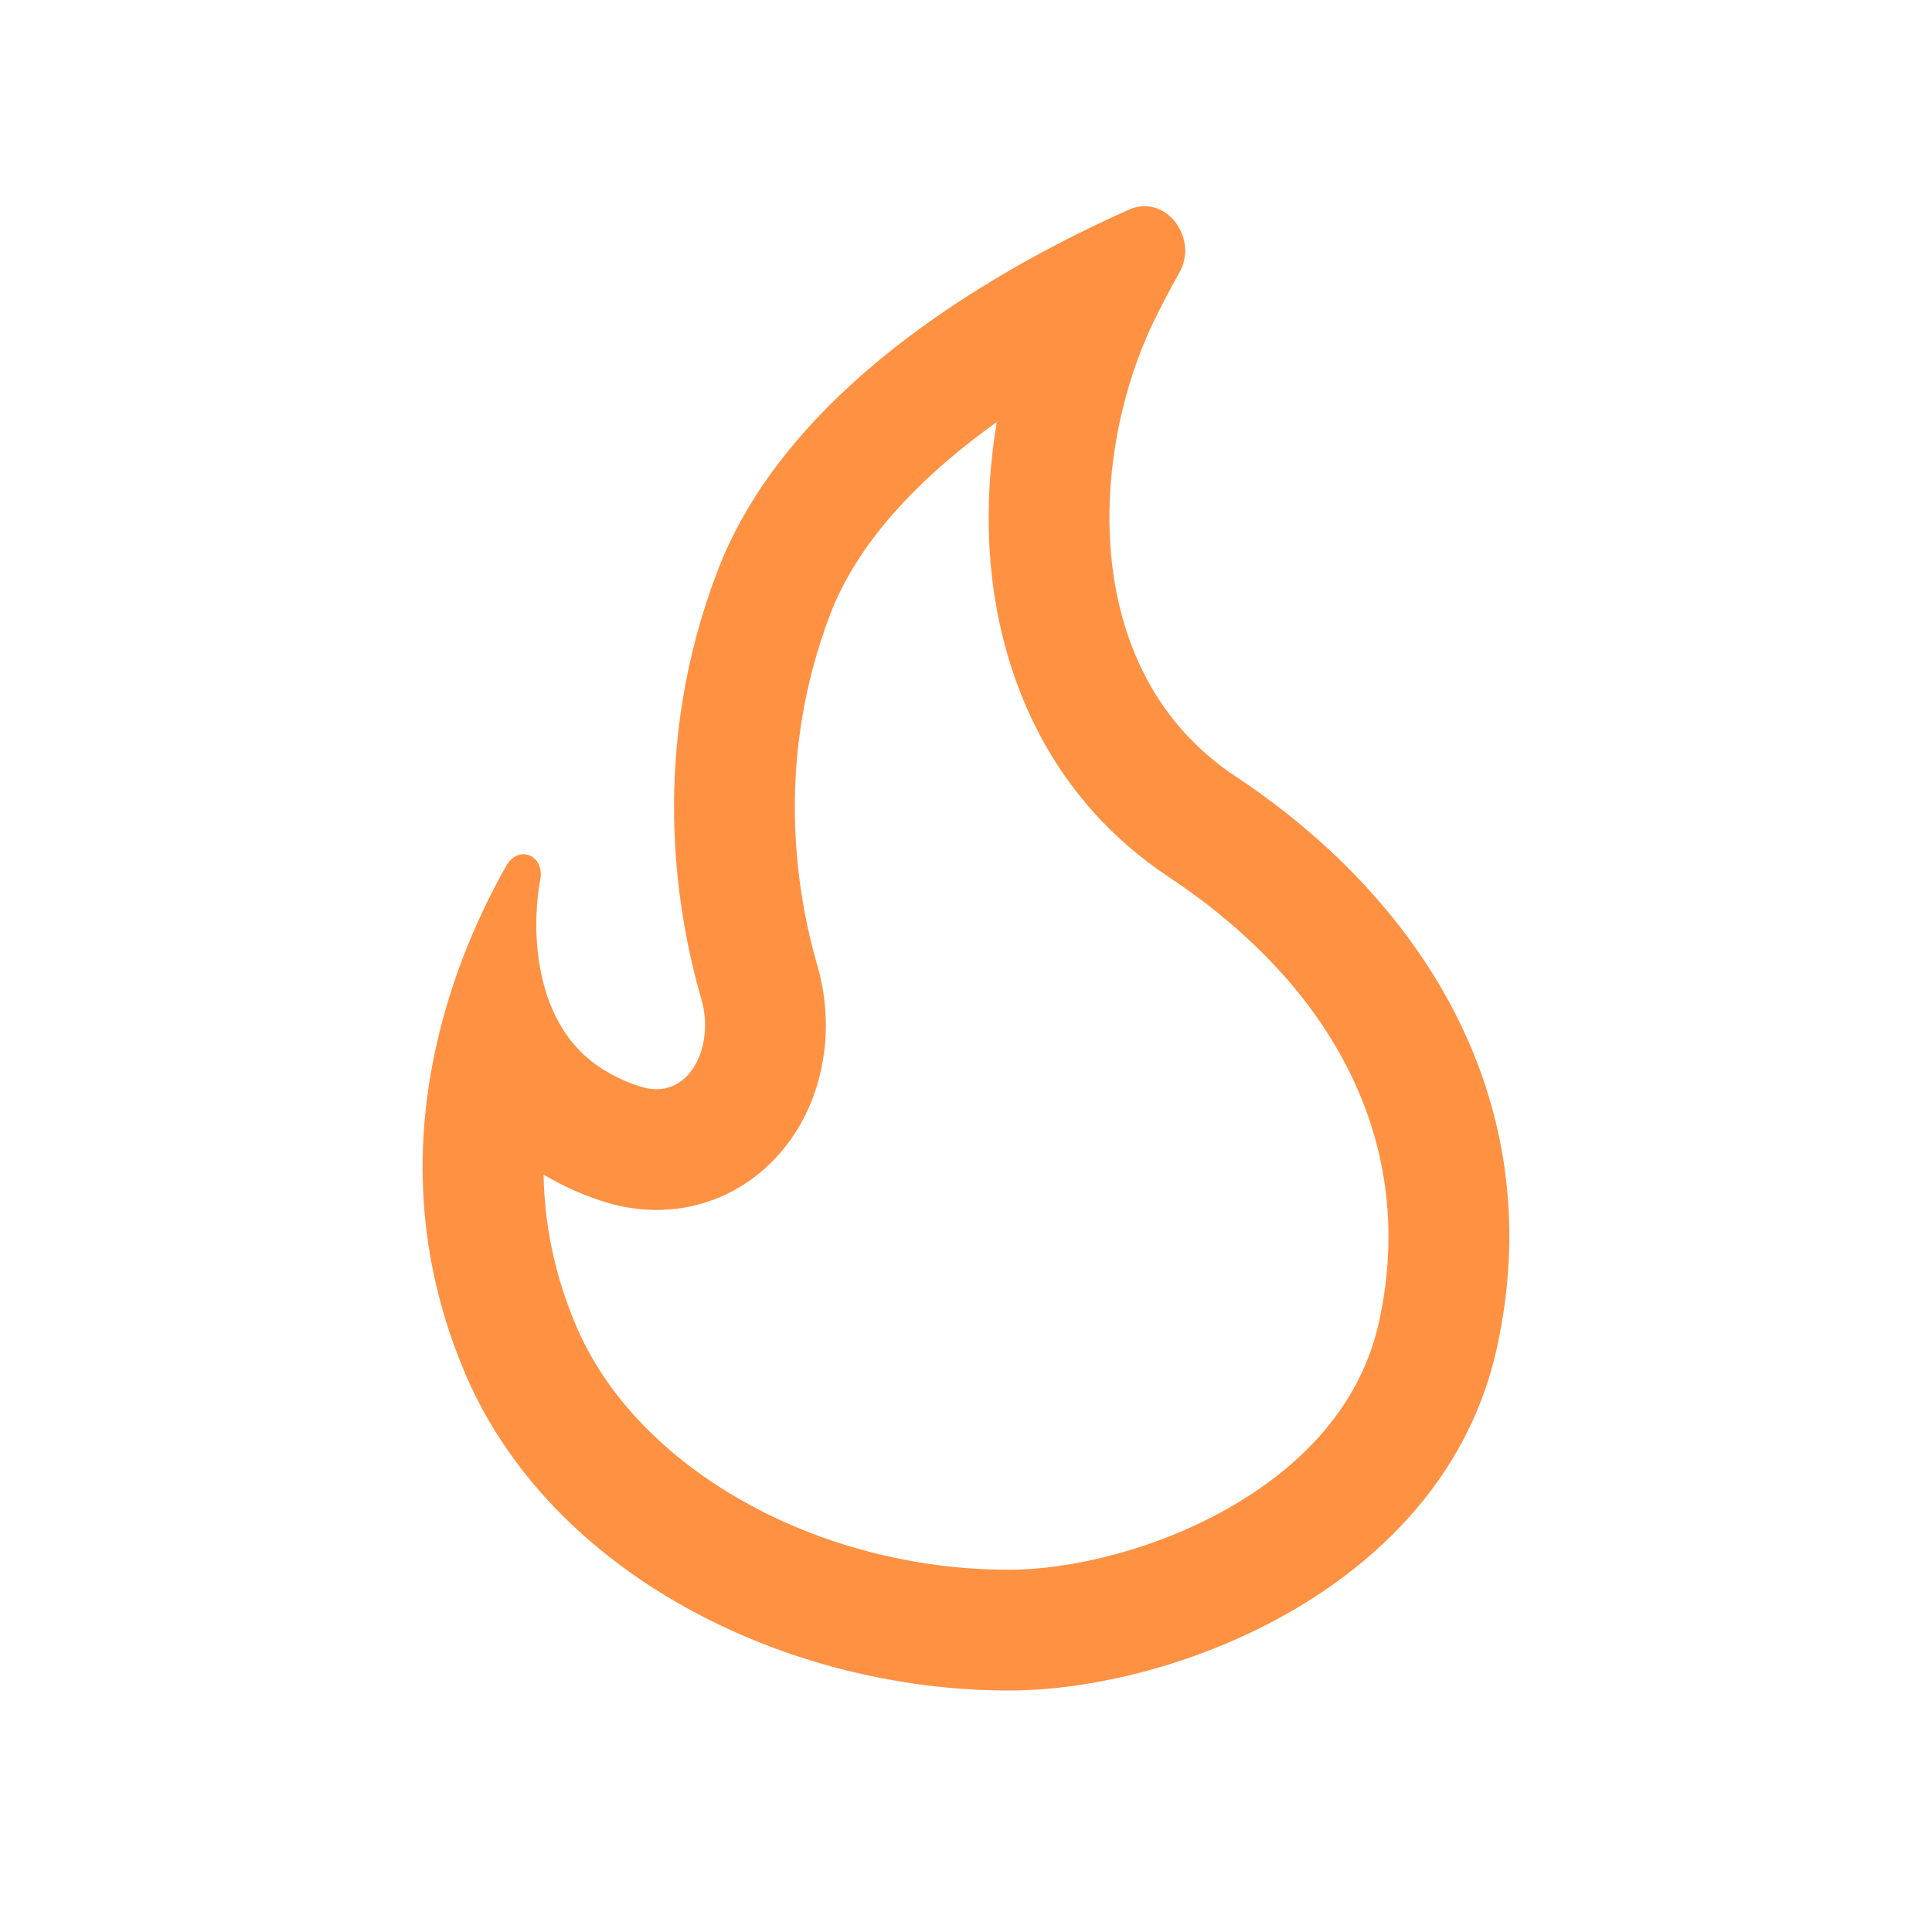
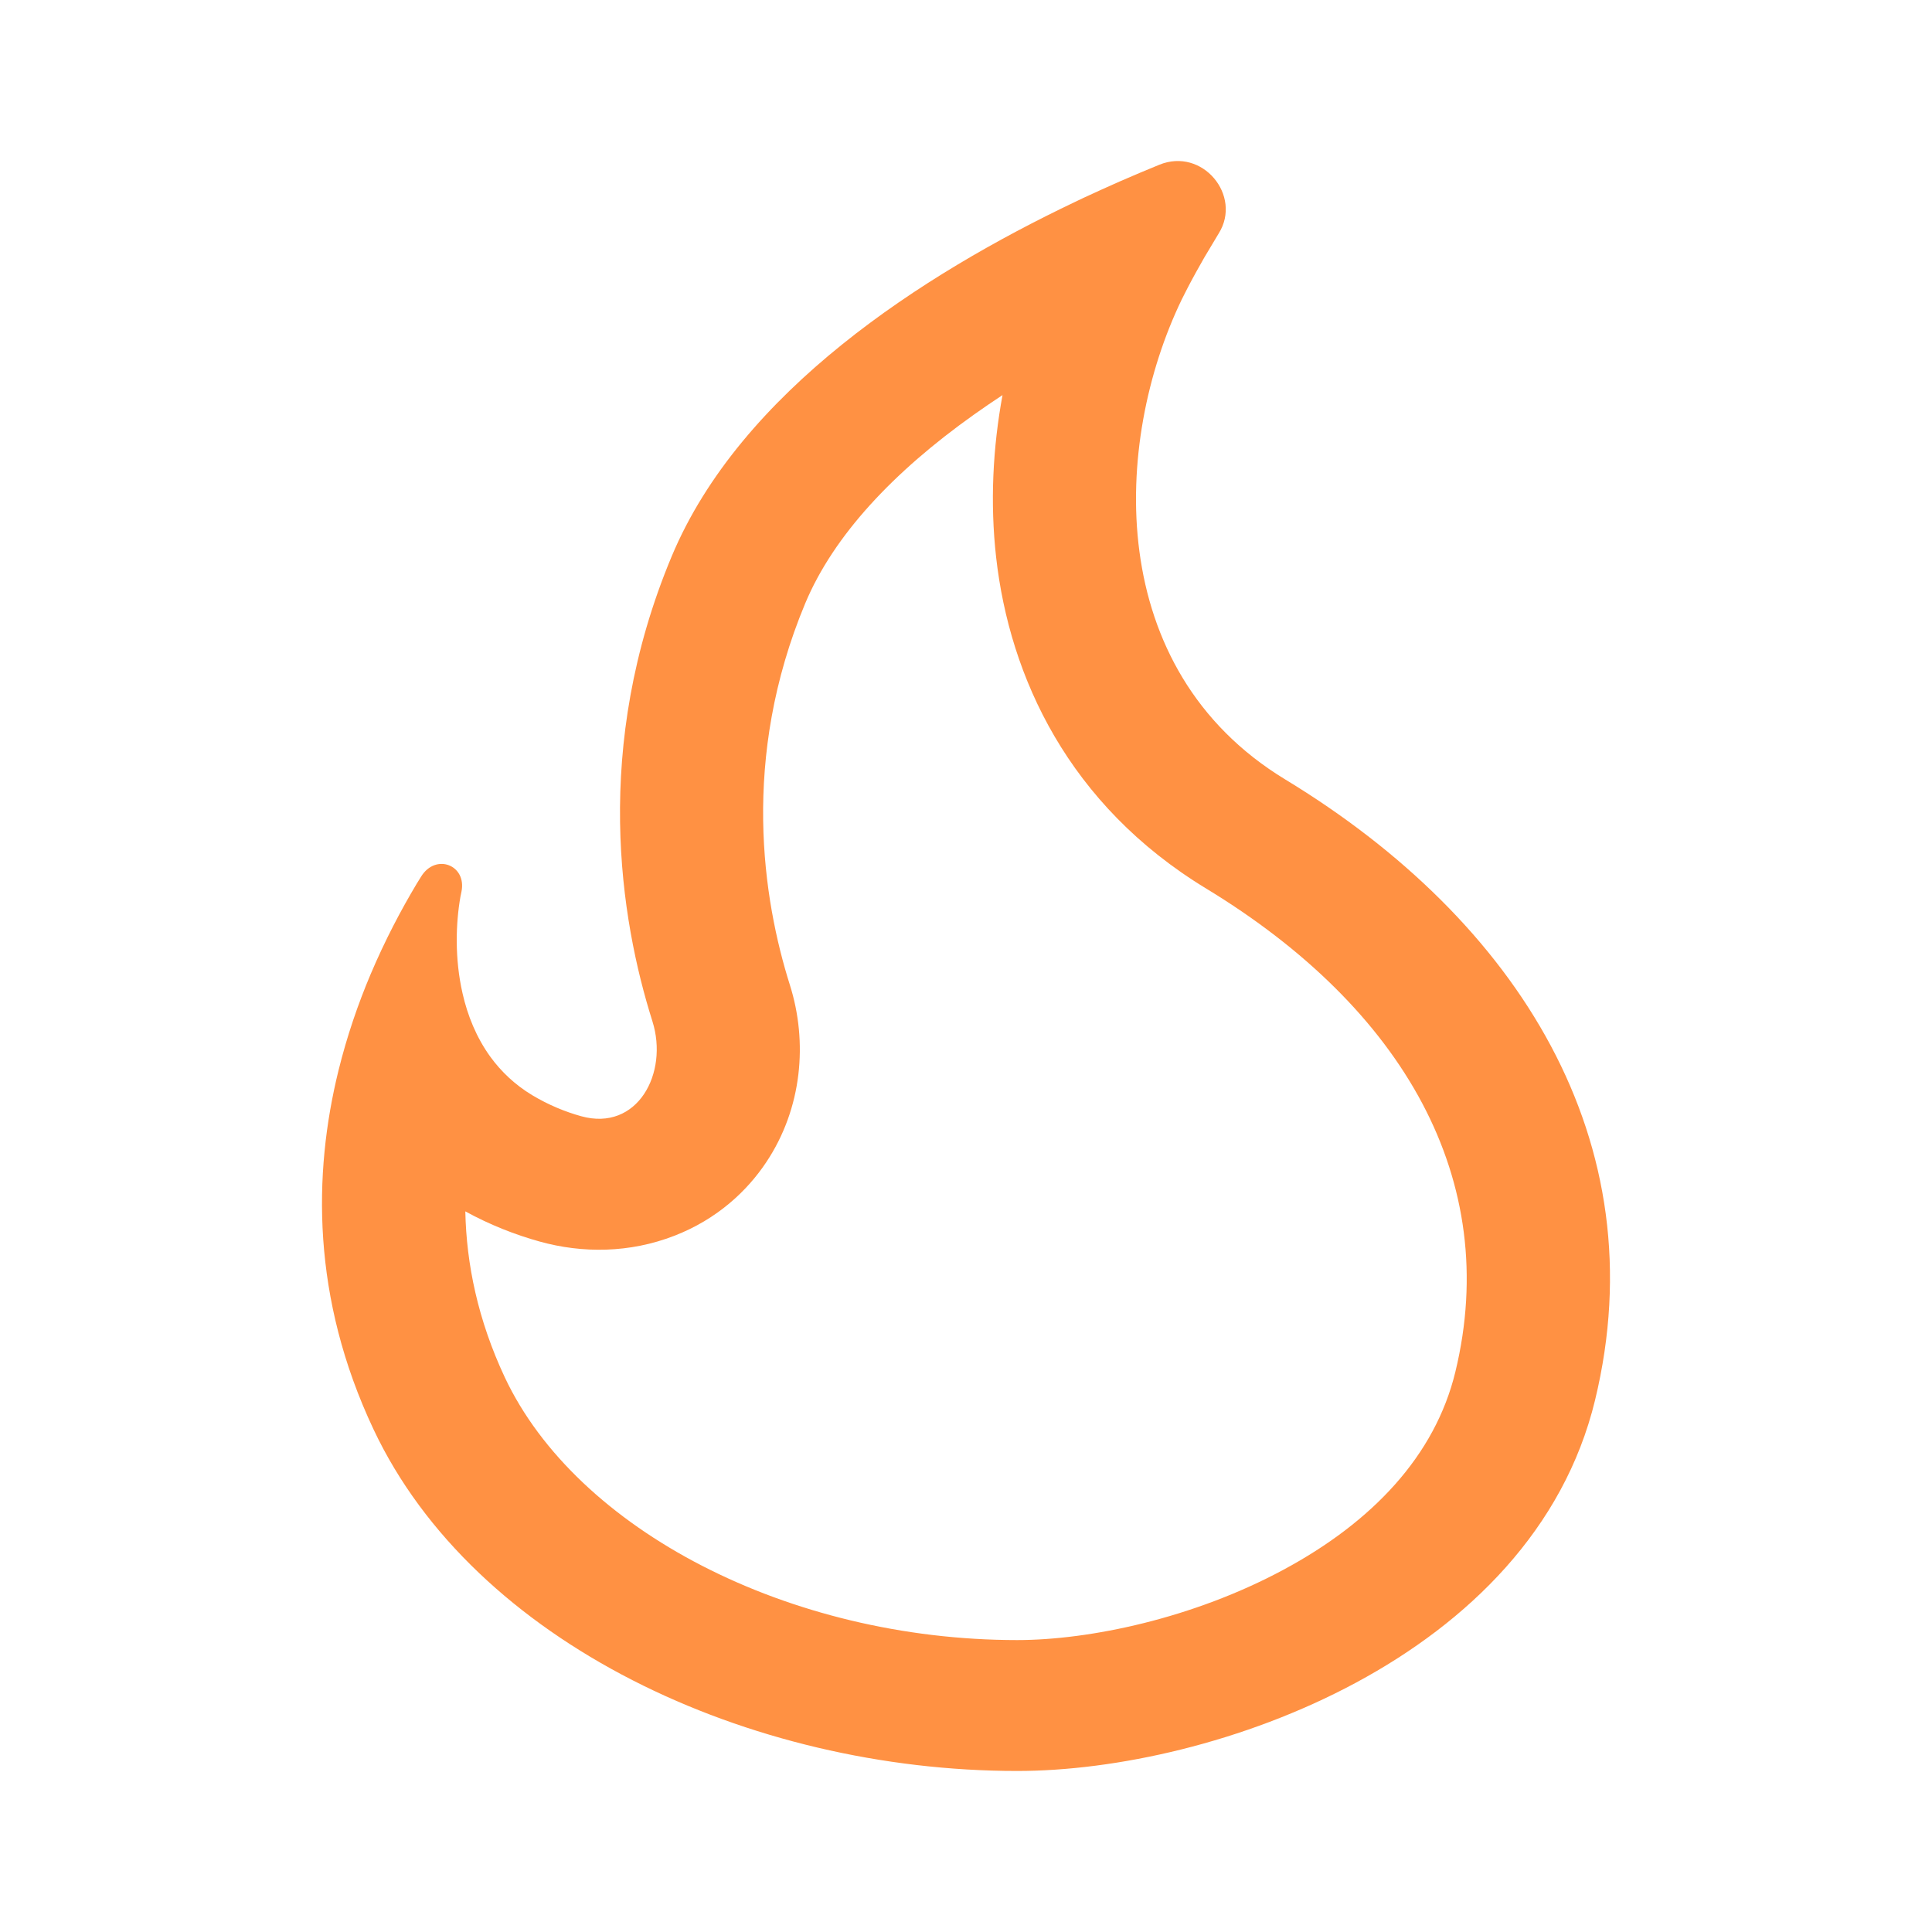
<svg xmlns="http://www.w3.org/2000/svg" width="20" height="20" viewBox="0 0 20 20" fill="none">
-   <path fill-rule="evenodd" clip-rule="evenodd" d="M6.275 12.447C6.063 12.382 5.844 12.289 5.627 12.159C5.636 12.662 5.736 13.196 5.972 13.743C6.599 15.198 8.451 16.25 10.446 16.25C11.081 16.25 11.987 16.042 12.774 15.579C13.547 15.124 14.096 14.493 14.274 13.69C14.68 11.861 13.823 10.223 12.098 9.078C10.896 8.28 10.381 7.06 10.263 5.917C10.209 5.394 10.235 4.868 10.319 4.368C10.235 4.429 10.151 4.491 10.068 4.555C9.368 5.099 8.845 5.706 8.596 6.355C8.029 7.838 8.227 9.187 8.462 9.999C8.619 10.541 8.571 11.174 8.254 11.692C8.089 11.962 7.827 12.233 7.452 12.393C7.063 12.557 6.65 12.561 6.275 12.447ZM10.947 2.527C9.621 3.217 8.032 4.333 7.429 5.908C6.732 7.729 6.98 9.374 7.261 10.346C7.404 10.839 7.13 11.4 6.639 11.251C6.499 11.208 6.354 11.144 6.211 11.05C6.059 10.95 5.94 10.825 5.846 10.685C5.724 10.5 5.646 10.29 5.602 10.077C5.533 9.746 5.543 9.41 5.584 9.158C5.587 9.141 5.59 9.124 5.593 9.108C5.641 8.853 5.368 8.738 5.24 8.964C5.227 8.987 5.214 9.01 5.201 9.034C5.066 9.279 4.925 9.57 4.798 9.899C4.69 10.179 4.593 10.486 4.519 10.815C4.297 11.799 4.284 12.984 4.824 14.238C5.702 16.276 8.104 17.5 10.446 17.5C12.16 17.5 14.947 16.429 15.494 13.961C16.041 11.493 14.818 9.383 12.789 8.036C11.201 6.983 11.281 4.82 11.884 3.456C11.896 3.431 11.907 3.406 11.918 3.381C11.925 3.367 11.932 3.353 11.938 3.338C11.986 3.241 12.034 3.145 12.082 3.054C12.124 2.975 12.166 2.898 12.208 2.824C12.413 2.464 12.065 2.001 11.687 2.17C11.575 2.22 11.459 2.273 11.339 2.331C11.237 2.38 11.132 2.432 11.025 2.486C10.999 2.5 10.973 2.513 10.947 2.527Z" fill="#FF9143" />
+   <path fill-rule="evenodd" clip-rule="evenodd" d="M5.585 12.852C5.334 12.782 5.074 12.681 4.817 12.54C4.828 13.085 4.947 13.664 5.226 14.259C5.969 15.836 8.164 16.977 10.529 16.978C11.281 16.978 12.355 16.752 13.288 16.249C14.204 15.756 14.855 15.072 15.066 14.201C15.546 12.217 14.531 10.44 12.486 9.198C11.062 8.333 10.452 7.01 10.312 5.77C10.248 5.203 10.278 4.632 10.378 4.09C10.278 4.156 10.179 4.223 10.081 4.293C9.251 4.883 8.631 5.541 8.336 6.245C7.664 7.854 7.899 9.316 8.177 10.197C8.363 10.785 8.306 11.472 7.931 12.033C7.735 12.327 7.425 12.621 6.98 12.793C6.519 12.972 6.03 12.976 5.585 12.852ZM11.123 2.093C9.551 2.842 7.667 4.052 6.953 5.76C6.127 7.735 6.421 9.519 6.754 10.573C6.923 11.109 6.599 11.717 6.016 11.555C5.851 11.509 5.679 11.439 5.509 11.337C5.33 11.229 5.188 11.093 5.077 10.941C4.932 10.741 4.84 10.513 4.788 10.282C4.706 9.923 4.718 9.559 4.766 9.285C4.77 9.267 4.773 9.249 4.777 9.231C4.834 8.954 4.51 8.829 4.359 9.075C4.343 9.1 4.328 9.125 4.312 9.151C4.153 9.417 3.986 9.732 3.835 10.089C3.707 10.392 3.592 10.725 3.504 11.082C3.241 12.15 3.225 13.435 3.866 14.795C4.906 17.005 7.753 18.333 10.529 18.333C12.56 18.334 15.864 17.171 16.512 14.494C17.16 11.818 15.711 9.529 13.305 8.069C11.423 6.926 11.519 4.58 12.233 3.101C12.247 3.073 12.26 3.046 12.274 3.02C12.282 3.004 12.29 2.989 12.298 2.973C12.353 2.867 12.411 2.764 12.468 2.664C12.518 2.579 12.568 2.496 12.617 2.415C12.86 2.025 12.448 1.522 12 1.706C11.867 1.76 11.73 1.818 11.588 1.88C11.466 1.934 11.342 1.99 11.215 2.049C11.185 2.064 11.154 2.078 11.123 2.093Z" fill="#FF9143" />
</svg>
